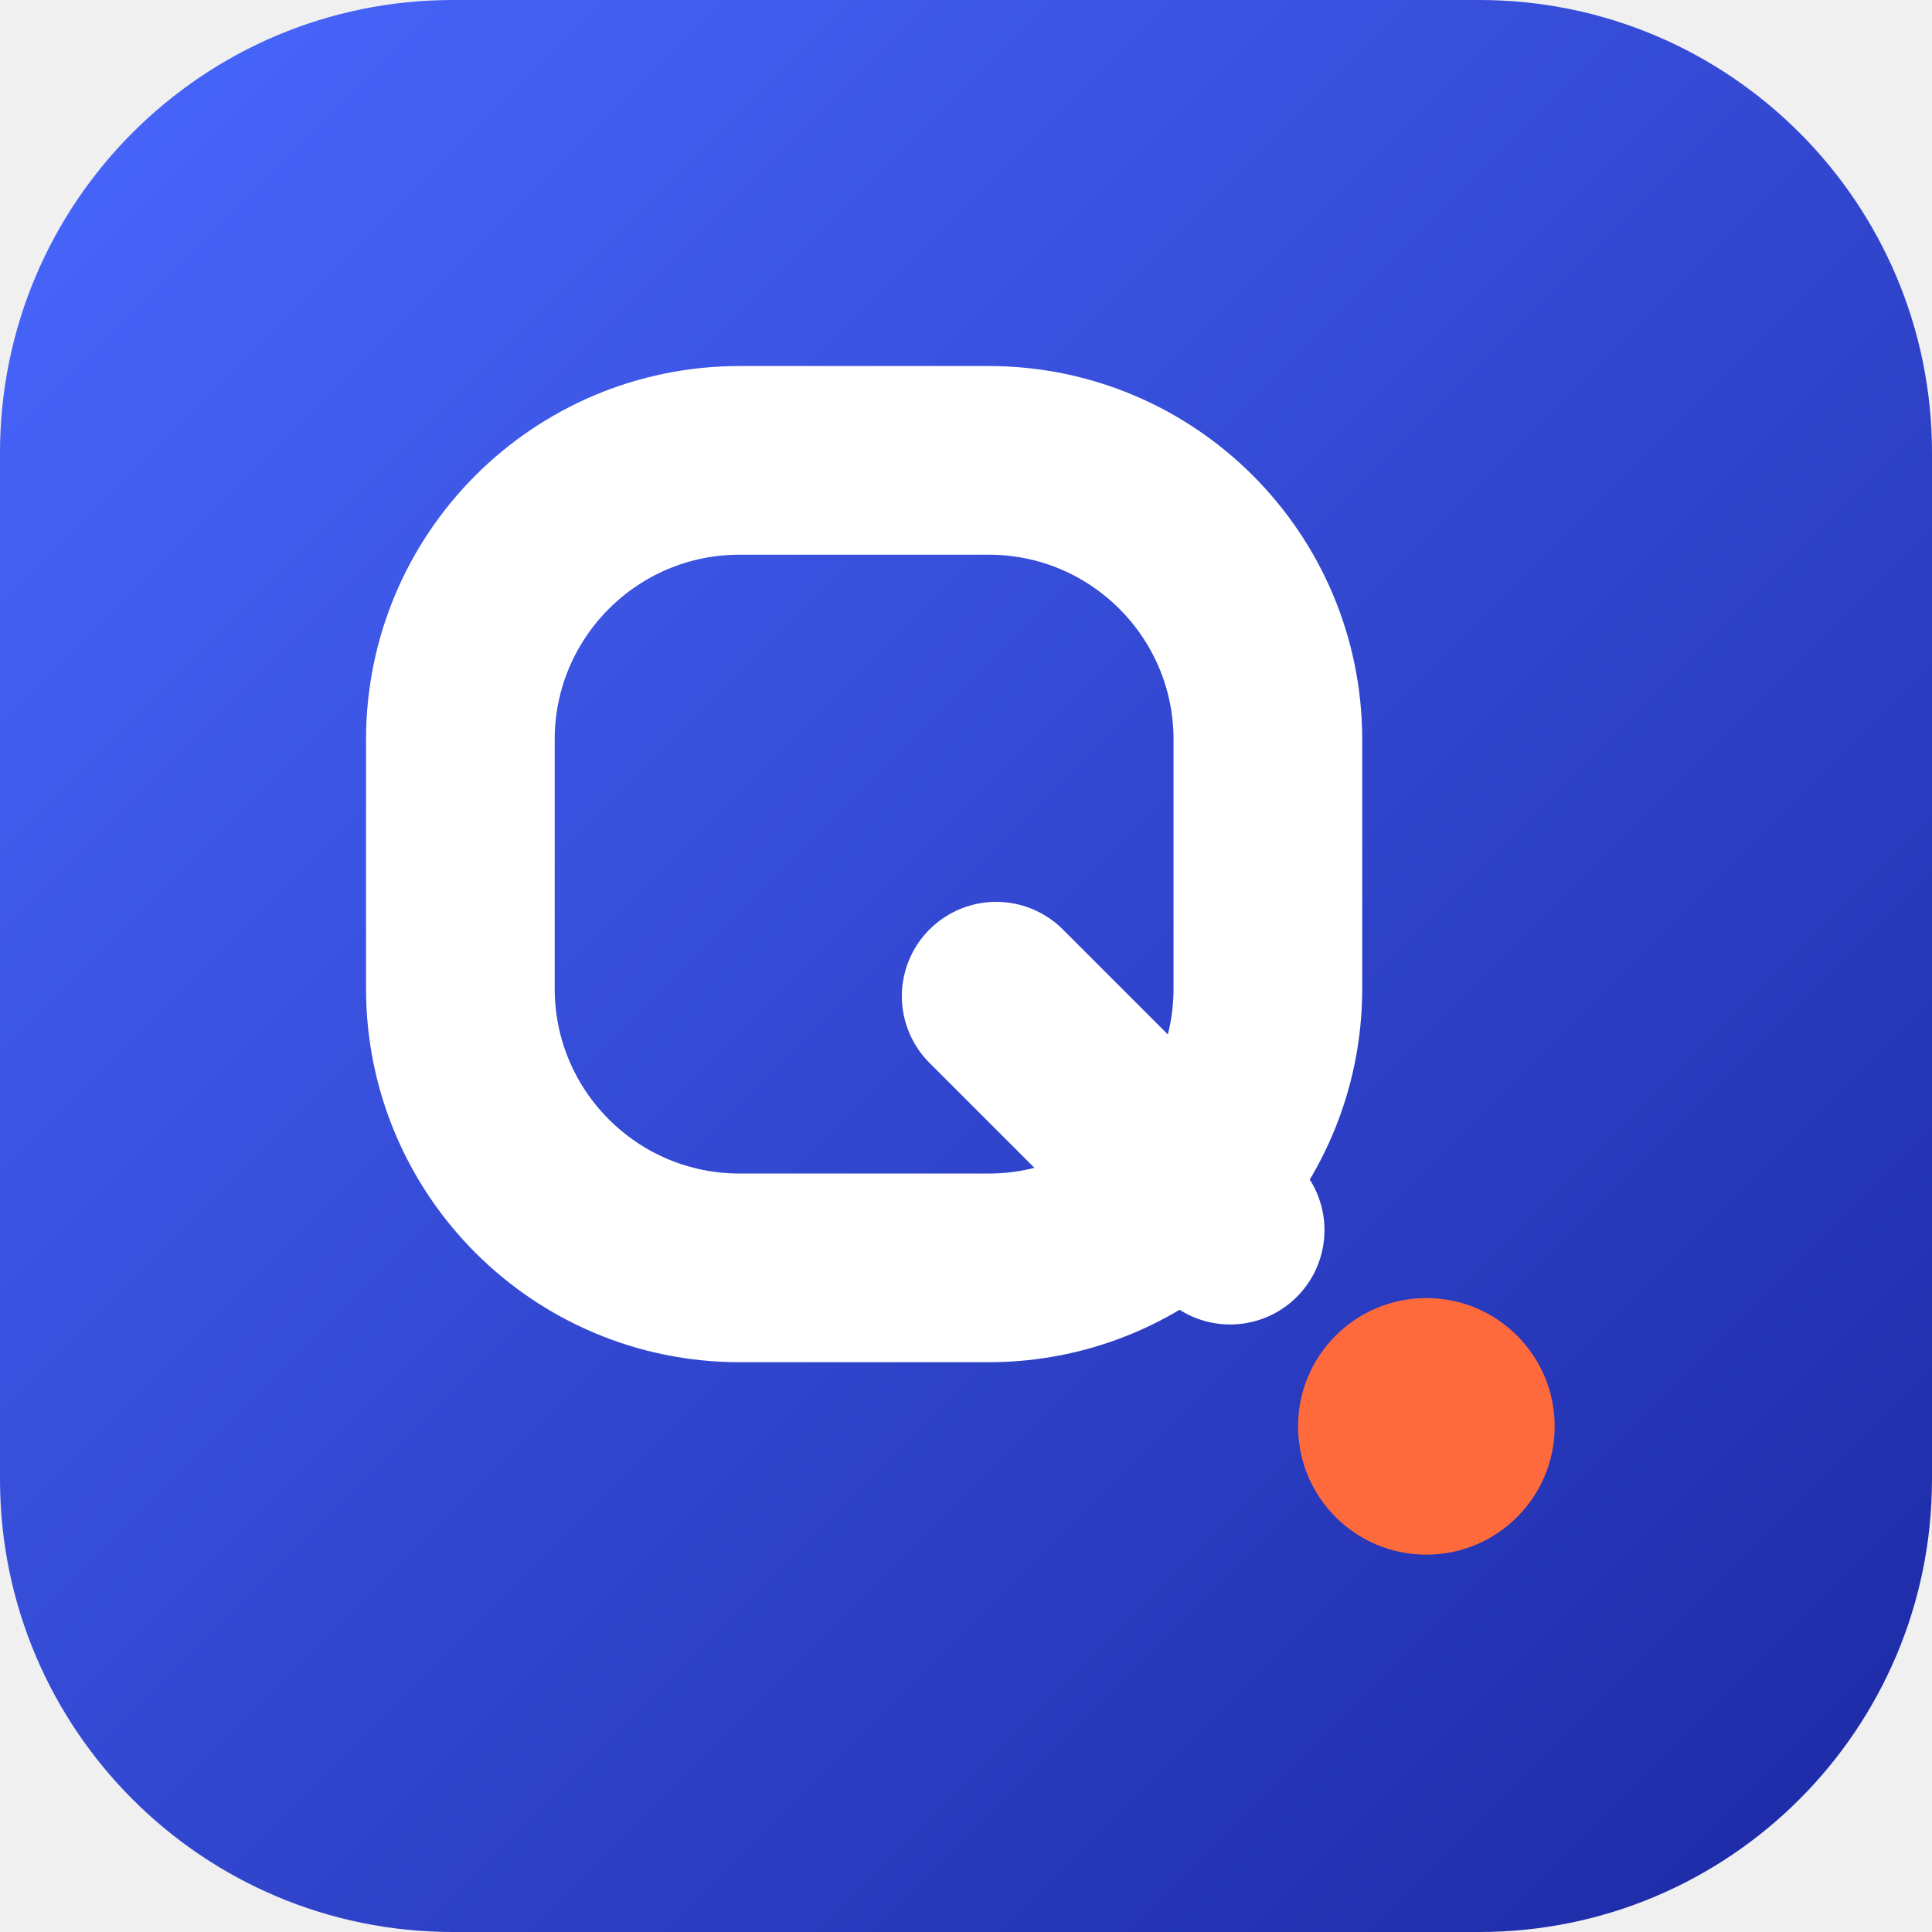
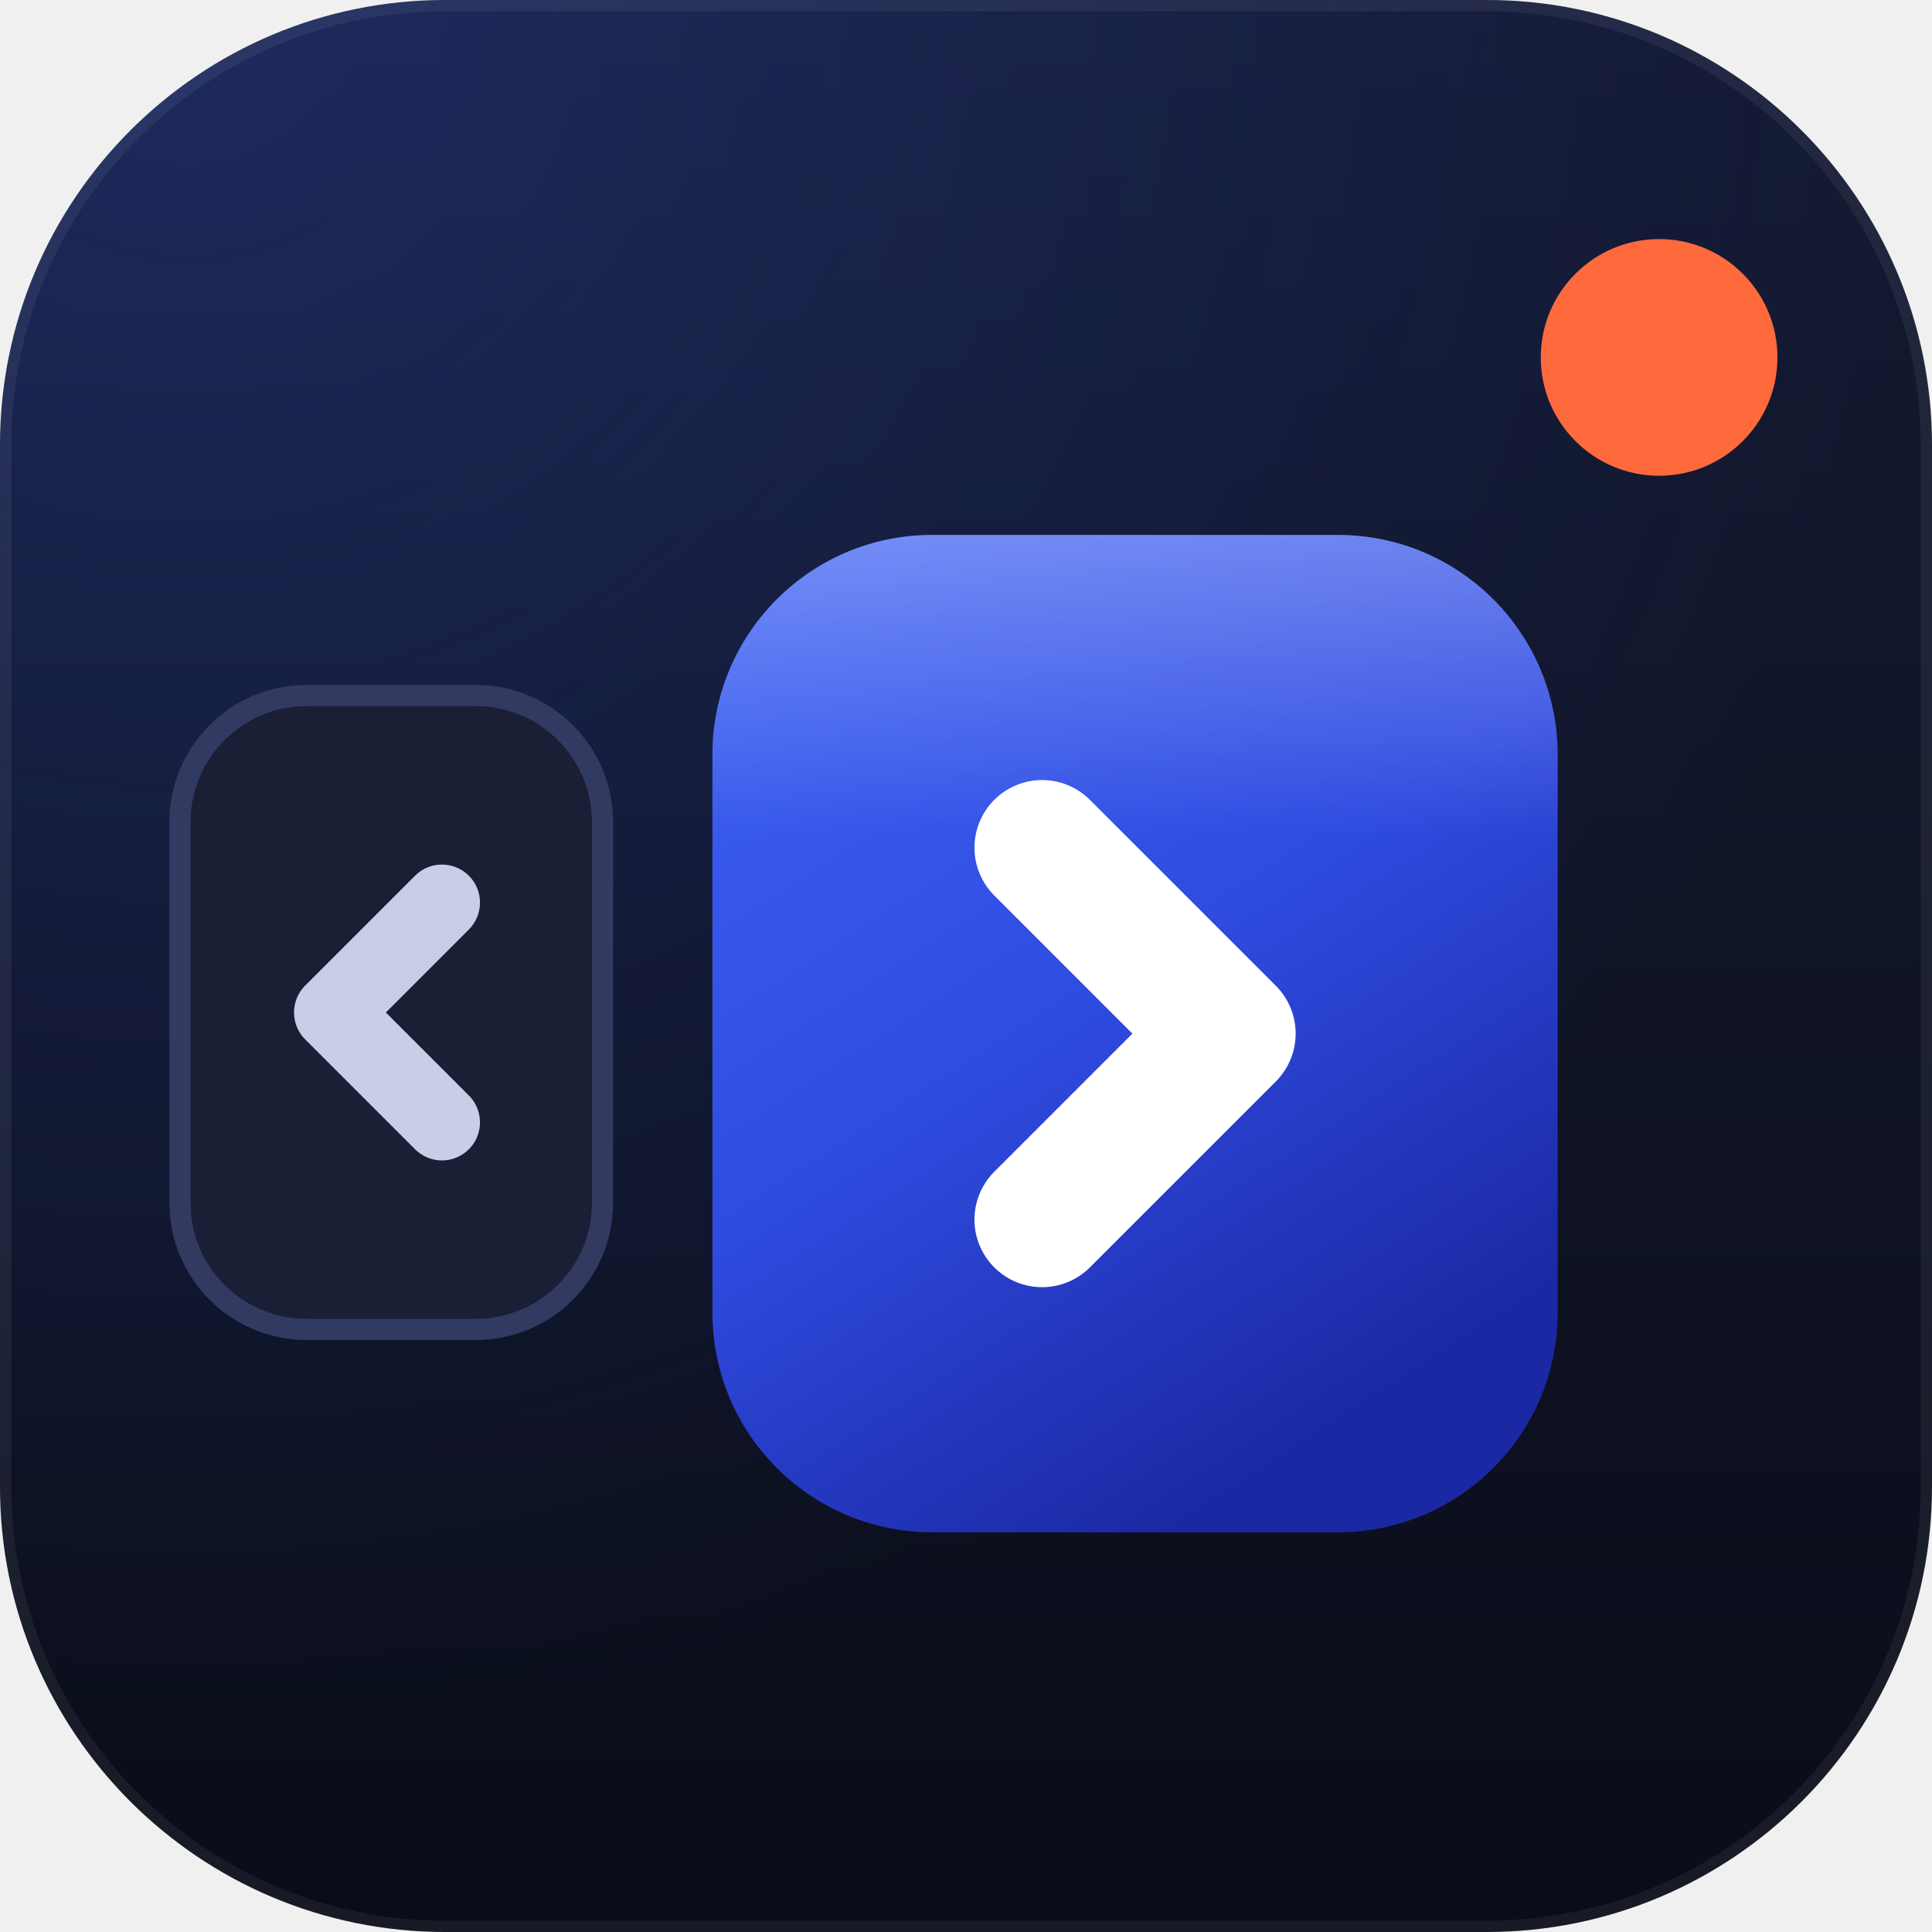
- <svg xmlns="http://www.w3.org/2000/svg" viewBox="0 0 512 512">
+ <svg xmlns="http://www.w3.org/2000/svg" viewBox="0 0 512 512" width="512" height="512">
  <defs>
-     <linearGradient id="bg" x1="0" y1="0" x2="1" y2="1">
-       <stop offset="0" stop-color="#4A68FF" />
+     <linearGradient id="next" x1="0" y1="0" x2=".55" y2="1">
+       <stop offset="0" stop-color="#3E63F5" />
+       <stop offset=".55" stop-color="#2F4BE0" />
      <stop offset="1" stop-color="#1B28A3" />
    </linearGradient>
+     <linearGradient id="sheen" x1="0" y1="0" x2="0" y2="1">
+       <stop offset="0" stop-color="#FFFFFF" stop-opacity=".28" />
+       <stop offset=".3" stop-color="#FFFFFF" stop-opacity="0" />
+     </linearGradient>
+     <radialGradient id="light" cx=".1" cy="0" r=".9">
+       <stop offset="0" stop-color="#3E63F5" stop-opacity="0.22" />
+       <stop offset="1" stop-color="#3E63F5" stop-opacity="0" />
+     </radialGradient>
  </defs>
-   <rect width="512" height="512" rx="120" fill="url(#bg)" />
-   <g transform="translate(250 250)">
-     <rect x="-128" y="-128" width="214" height="214" rx="74" fill="none" stroke="#fff" stroke-width="50" />
-     <line x1="14" y1="14" x2="76" y2="76" stroke="#fff" stroke-width="50" stroke-linecap="round" />
-     <circle cx="128" cy="128" r="34" fill="#FF6A3D" />
+   <g transform="scale(1)">
+     <defs>
+       <linearGradient id="bg" x1="0" y1="0" x2="0" y2="1">
+         <stop offset="0" stop-color="#141A33" />
+         <stop offset="1" stop-color="#0A0D18" />
+       </linearGradient>
+       <clipPath id="tile">
+         <rect width="512" height="512" rx="118" />
+       </clipPath>
+     </defs>
+     <g clip-path="url(#tile)">
+       <rect width="512" height="512" fill="url(#bg)" />
+       <rect width="512" height="512" fill="url(#light)" />
+       <g transform="translate(256 256) scale(1.12) translate(-256 -260)">
+         <rect x="70" y="196" width="100" height="150" rx="30" fill="#1A1F36" stroke="#323A62" stroke-width="5" />
+         <path d="M132 245 L106 271 L132 297" fill="none" stroke="#C9CEE6" stroke-width="18" stroke-linecap="round" stroke-linejoin="round" />
+         <rect x="196" y="158" width="200" height="236" rx="52" fill="url(#next)" />
+         <rect x="196" y="158" width="200" height="236" rx="52" fill="url(#sheen)" />
+         <path d="M274 232 L318 276 L274 320" fill="none" stroke="#FFFFFF" stroke-width="32" stroke-linecap="round" stroke-linejoin="round" />
+         <circle cx="420" cy="116" r="28" fill="#FF6A3D" />
+       </g>
+     </g>
+     <rect x="1.5" y="1.5" width="509" height="509" rx="116.5" fill="none" stroke="rgba(255,255,255,.06)" stroke-width="3" />
  </g>
</svg>
